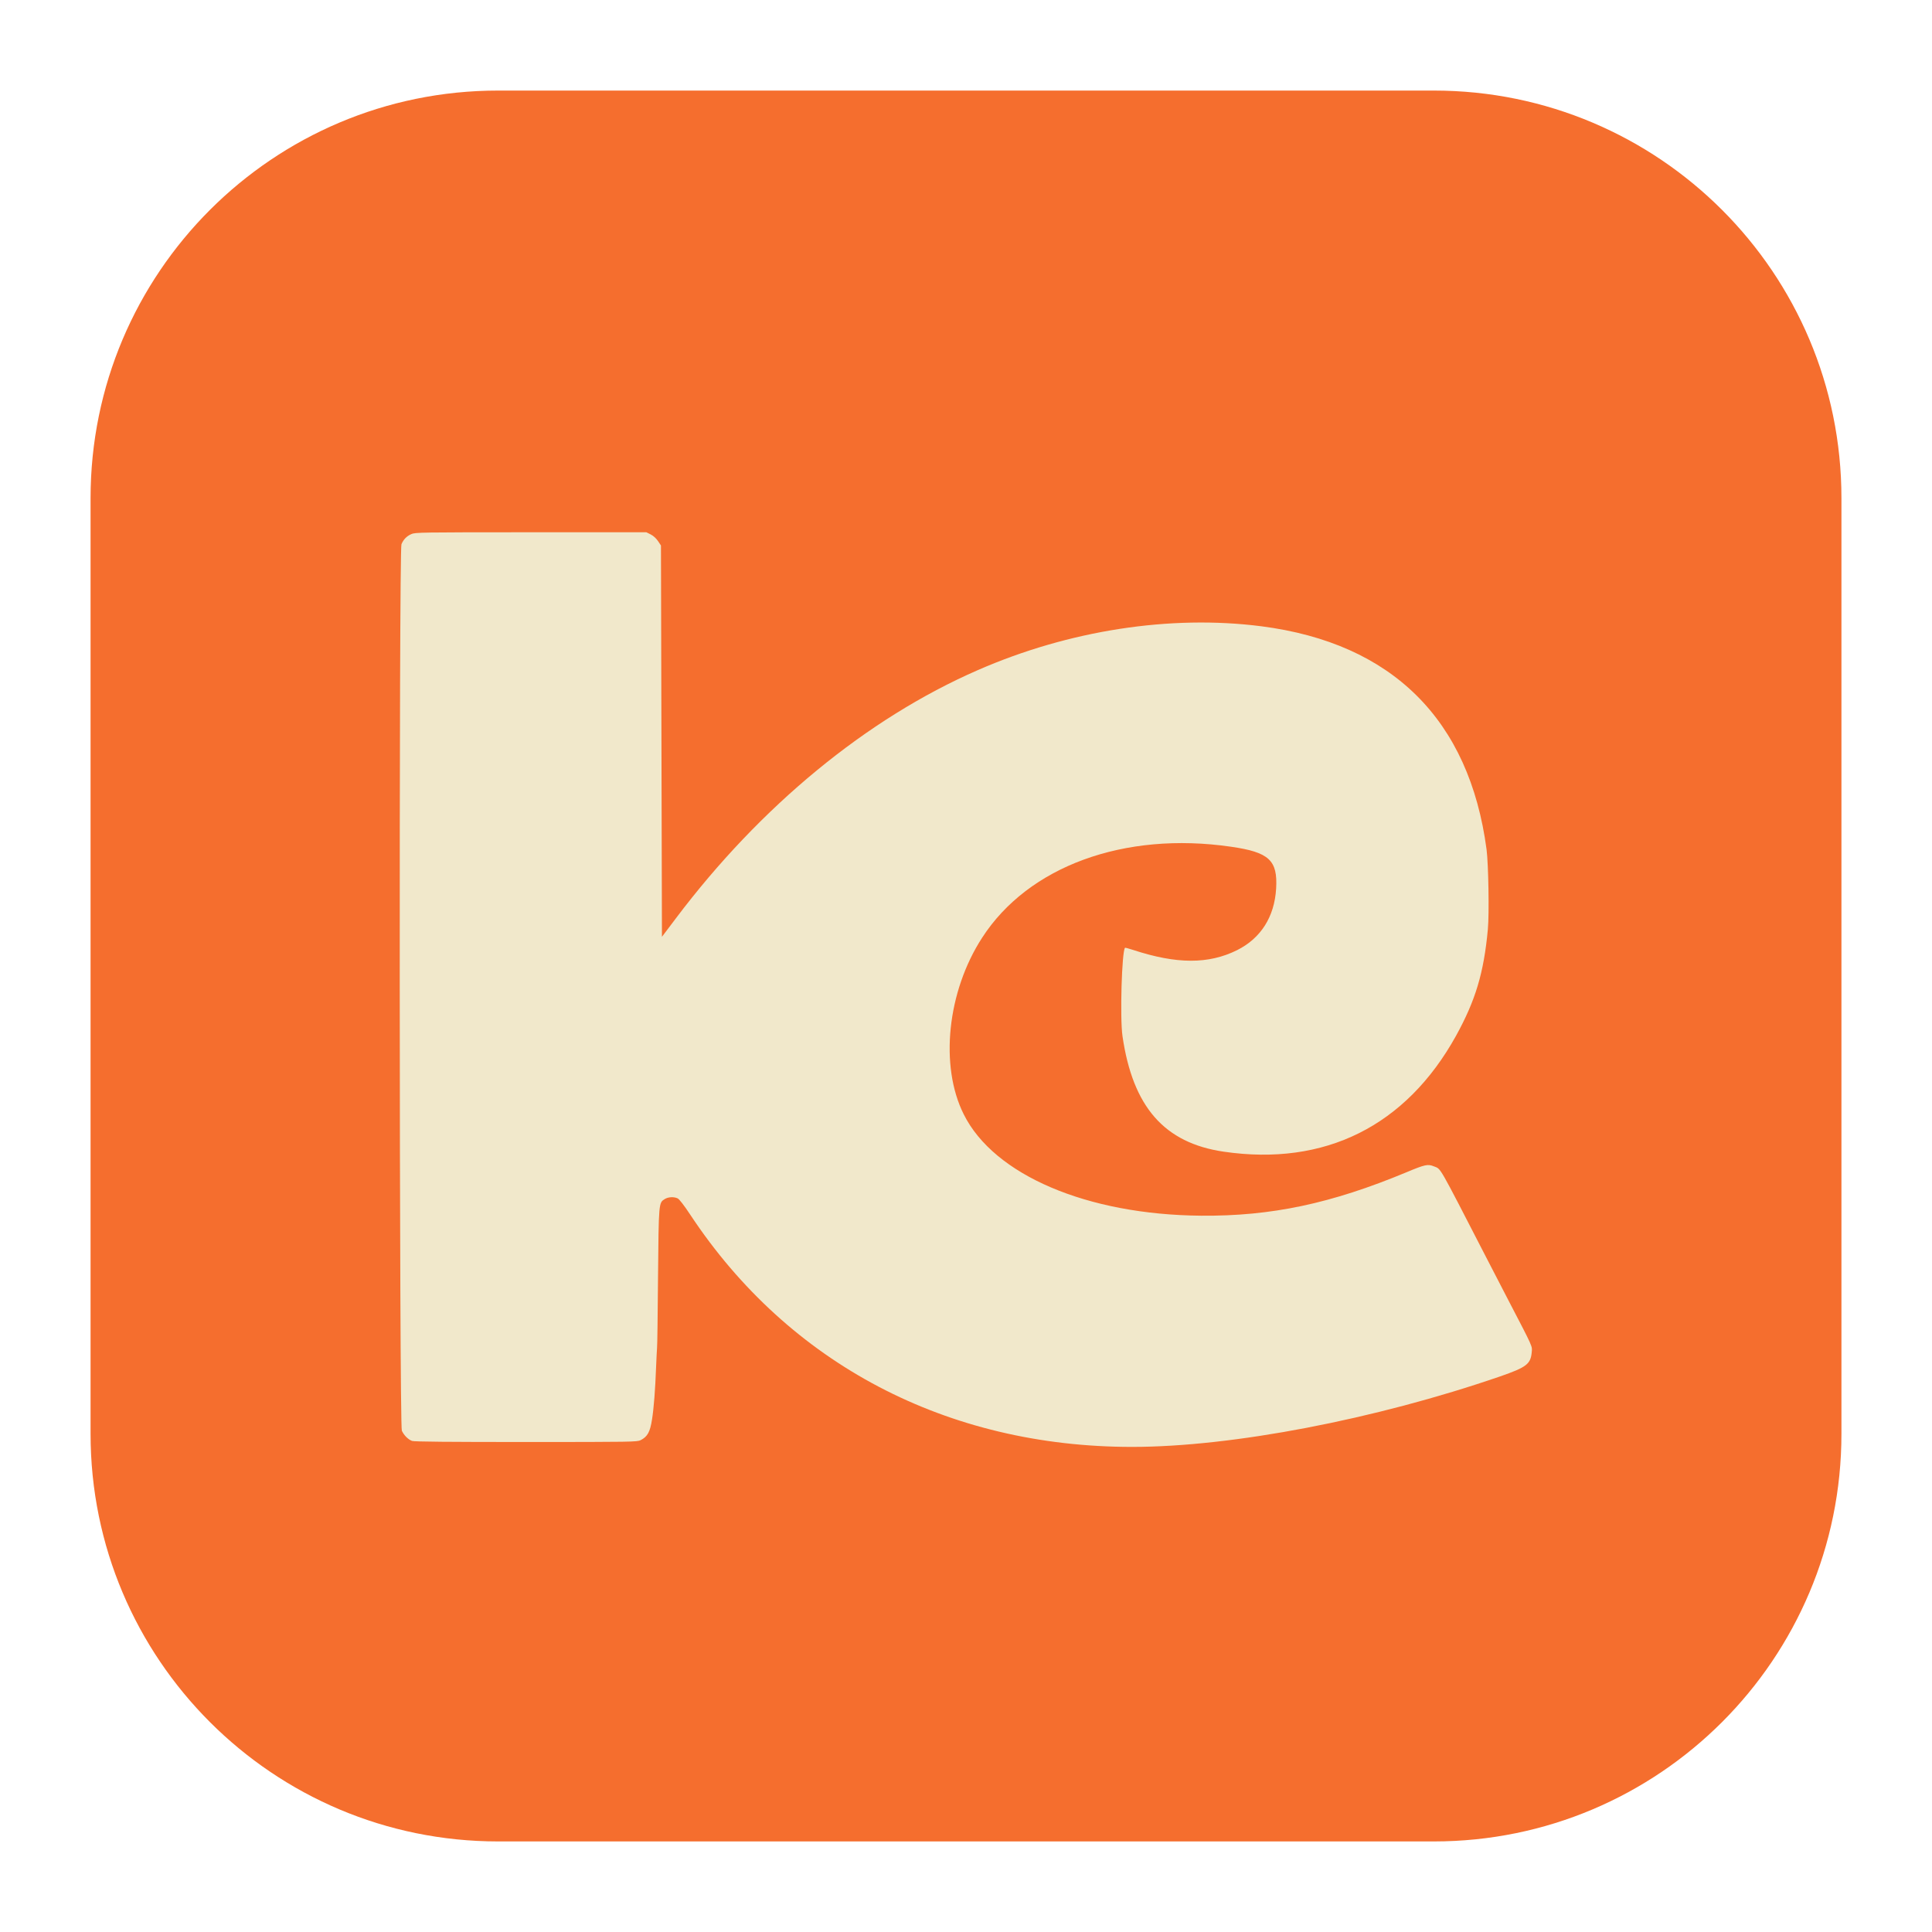
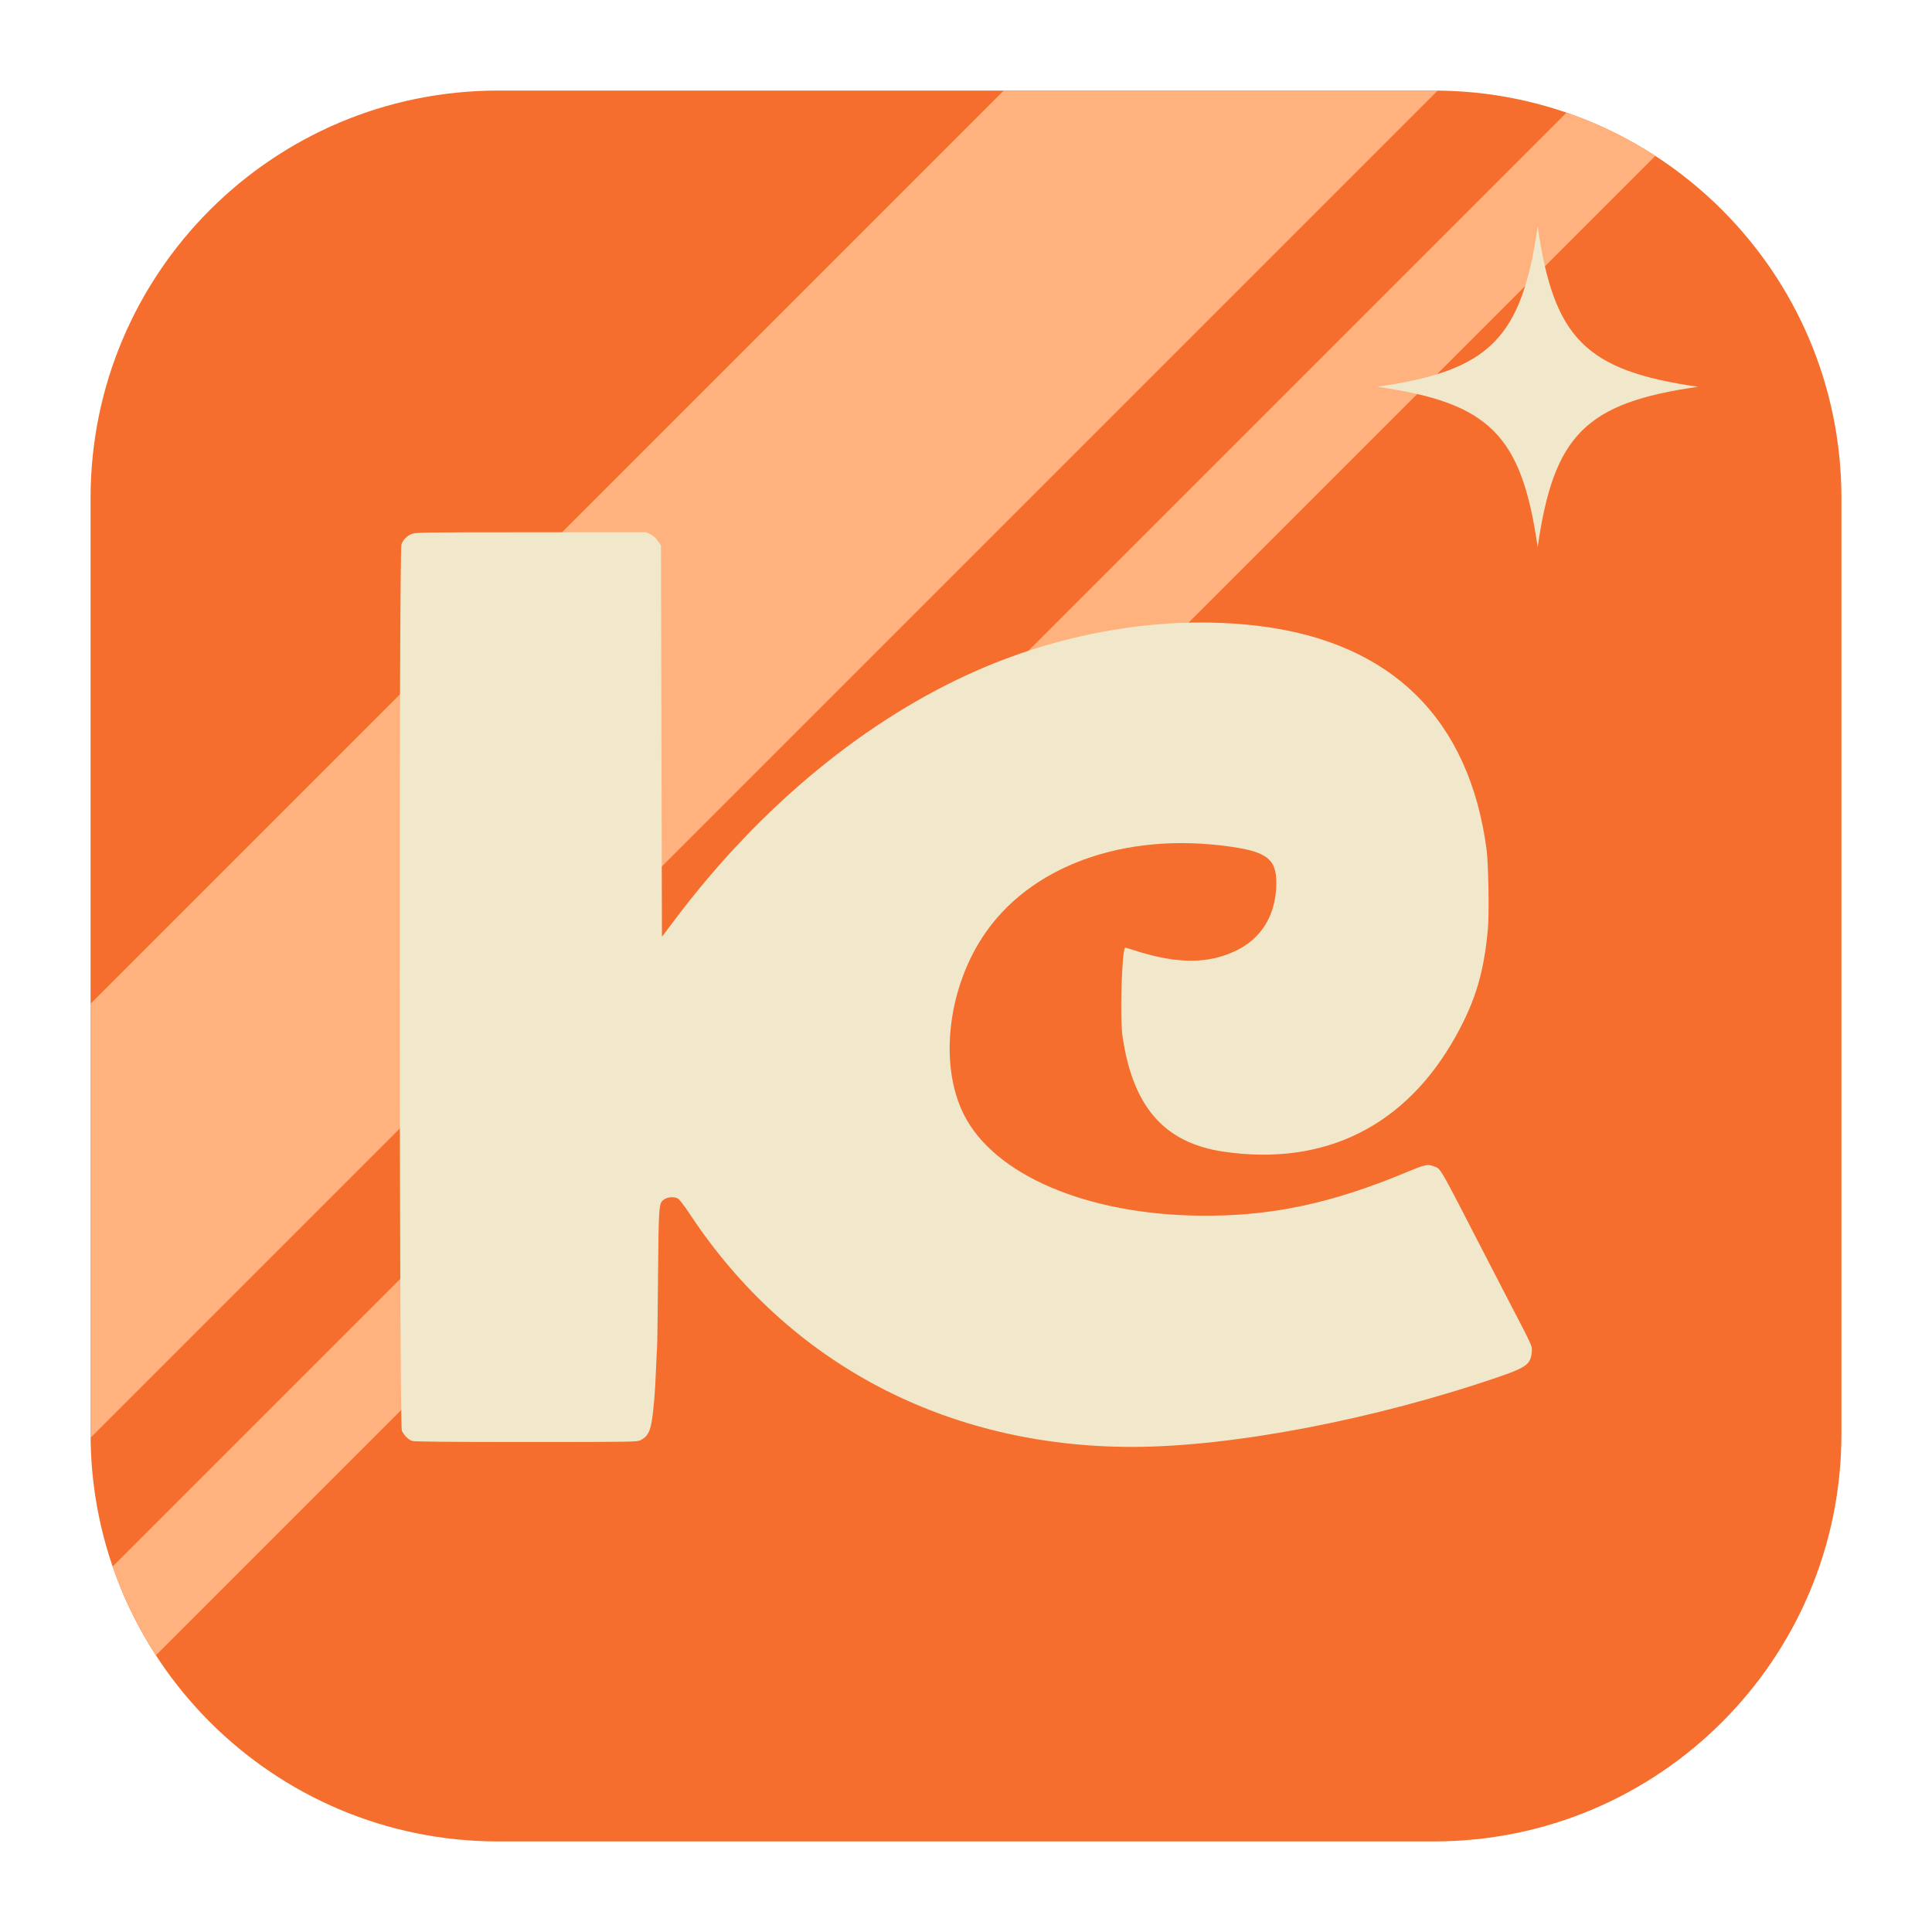
<svg xmlns="http://www.w3.org/2000/svg" viewBox="0 0 1024 1024">
+   <defs>
+     <clipPath id="tuile">
+       <rect x="48" y="48" width="928" height="928" rx="216" />
+     </clipPath>
+   </defs>
  <rect x="48" y="48" width="928" height="928" rx="216" fill="#F56E2E" />
+   <g clip-path="url(#tuile)" fill="#FFB27D">
+     <path d="M-120 700 L 700 -120 L 930 -120 L -120 930 Z" />
+     <path d="M-120 1010 L 1010 -120 L 1080 -120 L -120 1080 Z" />
+   </g>
  <svg x="212" y="282" width="600" height="485" viewBox="422 533 1156 934">
    <g transform="translate(0,2000) scale(0.1,-0.1)">
      <path fill="#F1E8CB" d="M4335 14651 c-48 -22 -79 -54 -100 -103 -26 -63 -22 -8996 4 -9053 22 -47 64 -89 104 -104 19 -8 386 -11 1163 -11 1094 0 1136 1 1172 19 70 36 96 83 116 213 18 113 33 306 41 528 4 91 8 181 10 200 3 19 7 346 10 725 7 763 7 758 69 796 35 22 93 25 131 7 17 -8 64 -68 130 -168 1007 -1522 2620 -2370 4511 -2370 1020 0 2481 280 3759 720 268 93 311 126 322 246 6 65 17 41 -237 529 -37 72 -138 267 -225 435 -502 974 -461 903 -537 935 -61 25 -91 19 -279 -60 -771 -321 -1382 -450 -2099 -444 -1164 10 -2114 415 -2423 1035 -248 495 -169 1254 188 1804 472 730 1450 1087 2540 929 390 -56 479 -138 462 -427 -17 -290 -157 -509 -400 -630 -291 -144 -616 -143 -1061 3 -43 14 -80 24 -82 22 -33 -33 -53 -717 -26 -902 105 -723 427 -1091 1032 -1180 1034 -152 1863 261 2374 1183 199 361 284 643 325 1087 15 156 6 667 -13 815 -176 1327 -964 2108 -2300 2280 -928 119 -1966 -41 -2896 -448 -1132 -494 -2218 -1387 -3083 -2535 l-142 -188 -5 1998 -5 1998 -30 45 c-19 28 -47 54 -75 68 l-44 22 -1181 0 c-1126 0 -1182 -1 -1220 -19z" />
    </g>
  </svg>
+   <path transform="translate(815 205) scale(0.85)" fill="#F1E8CB" d="M0 -100 C 10 -30 30 -10 100 0 C 30 10 10 30 0 100 C -10 30 -30 10 -100 0 C -30 -10 -10 -30 0 -100 Z" />
</svg>
